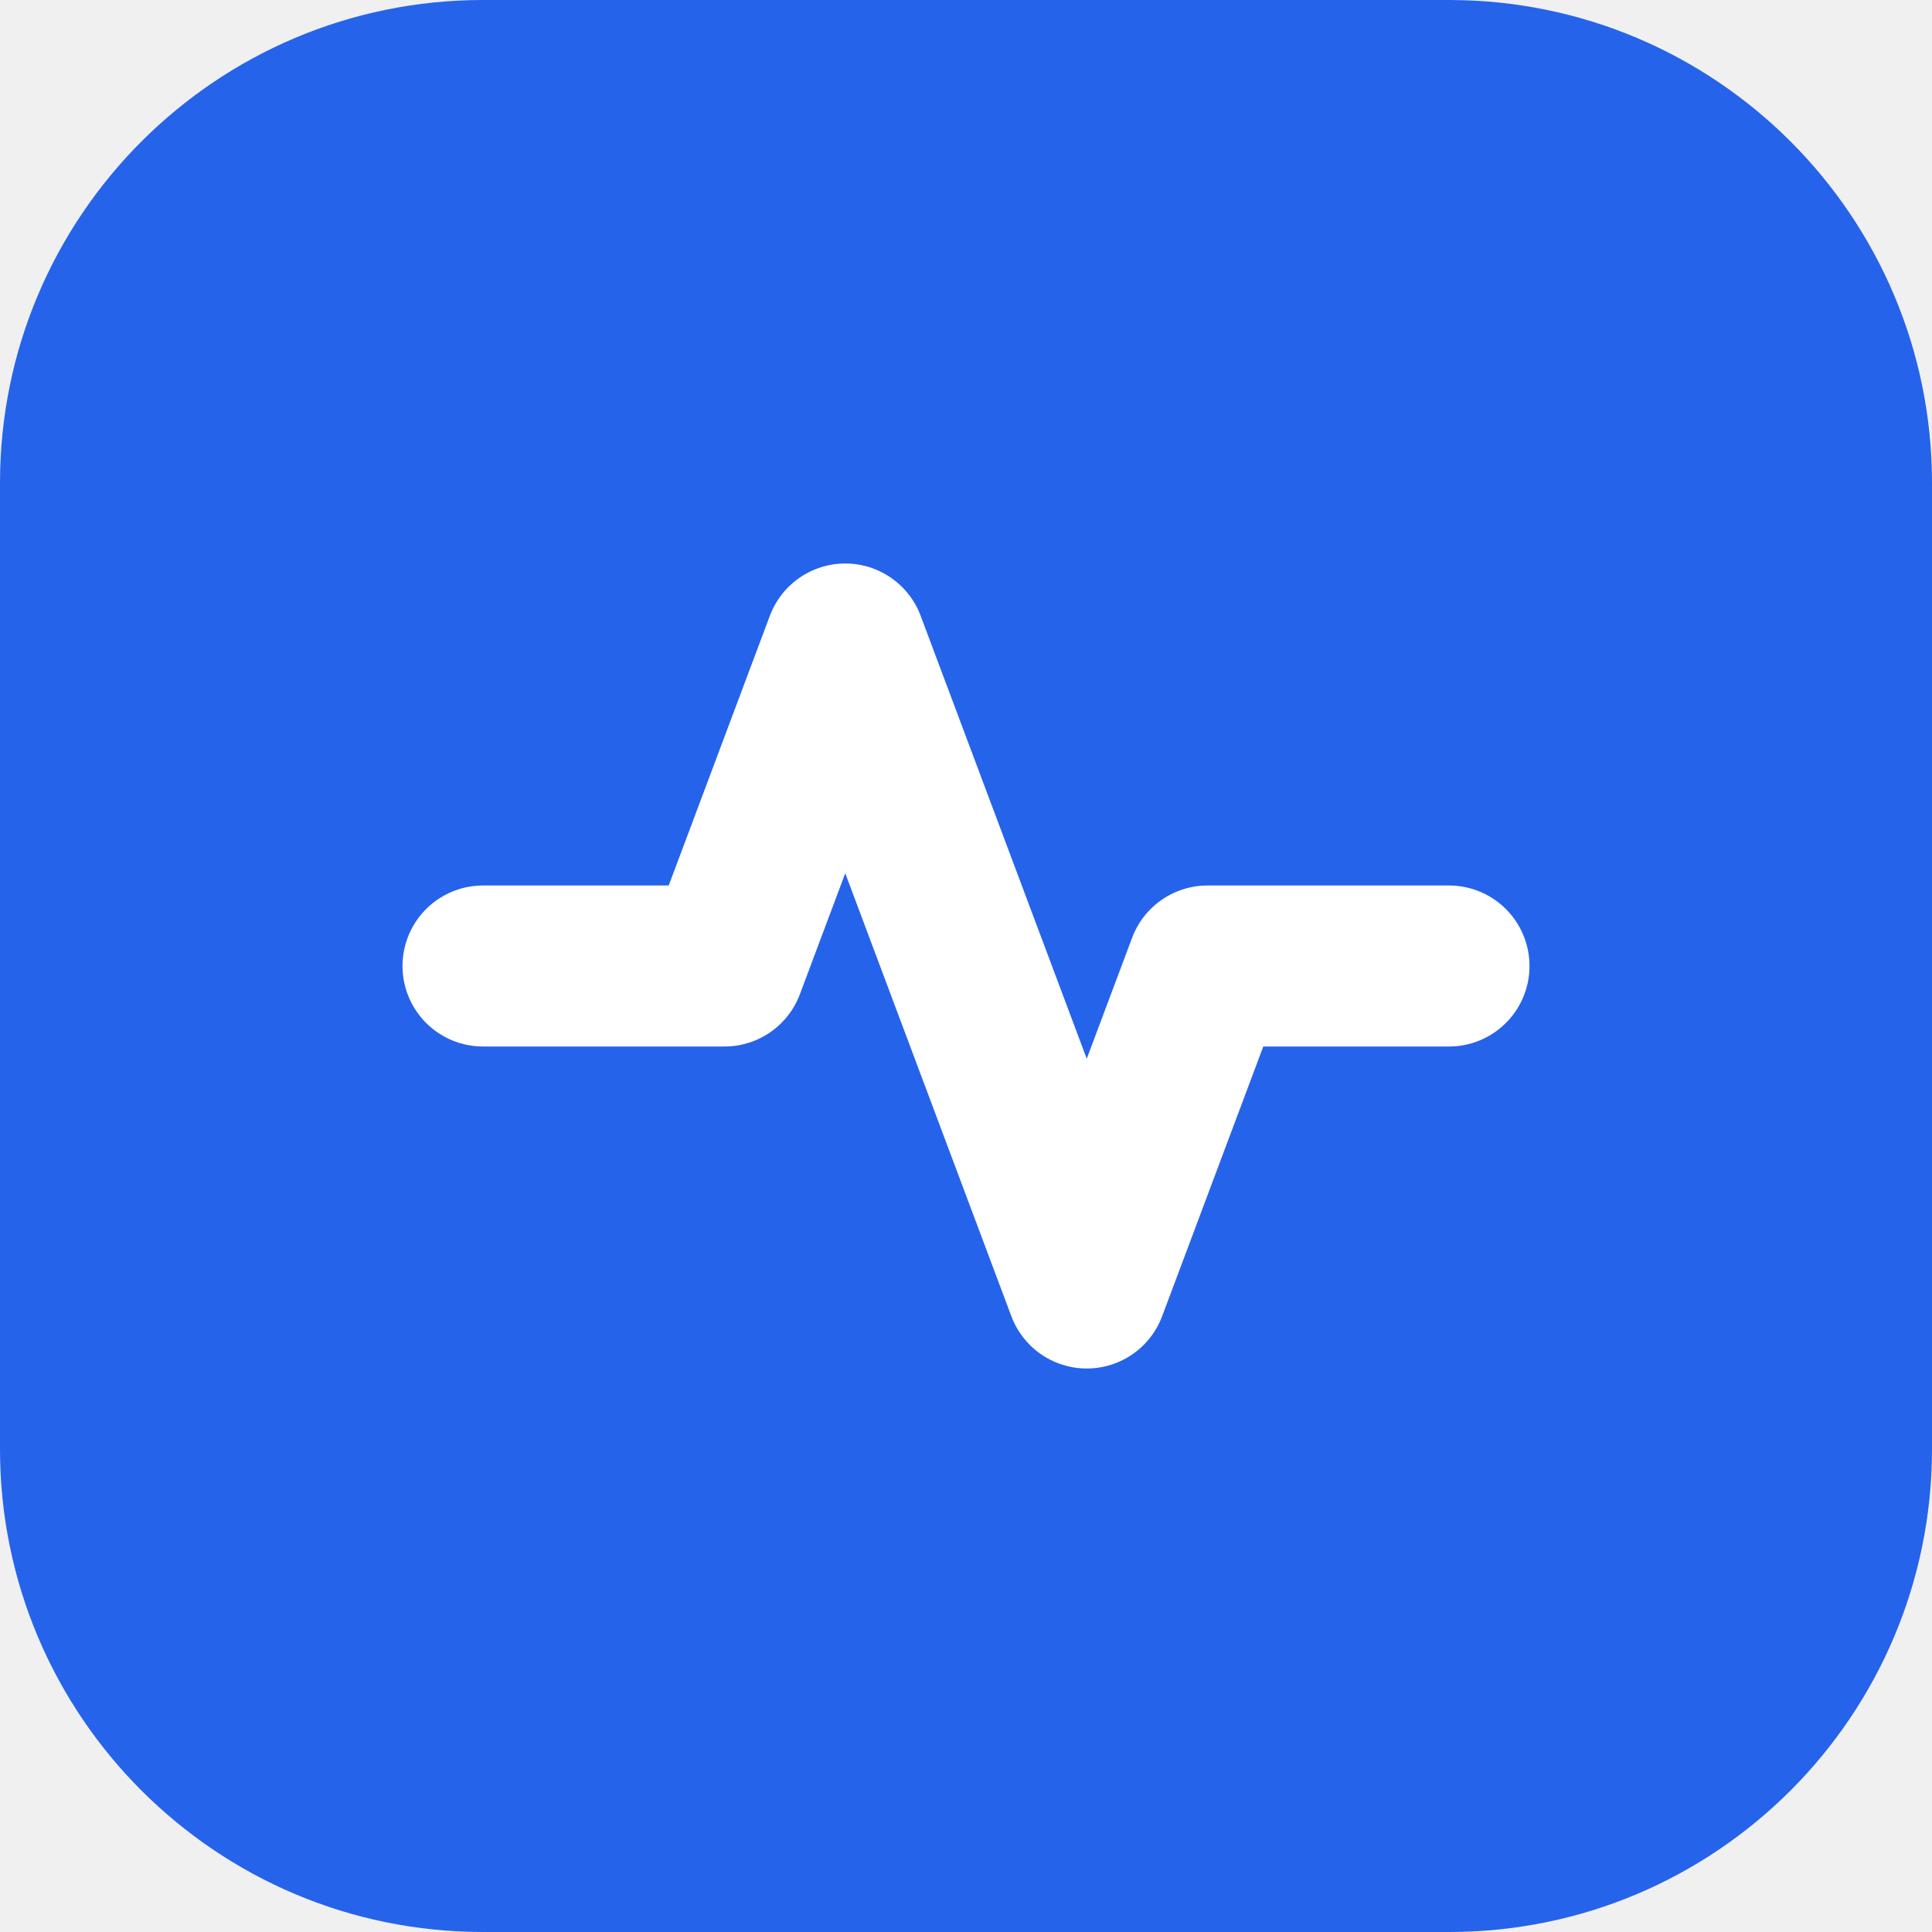
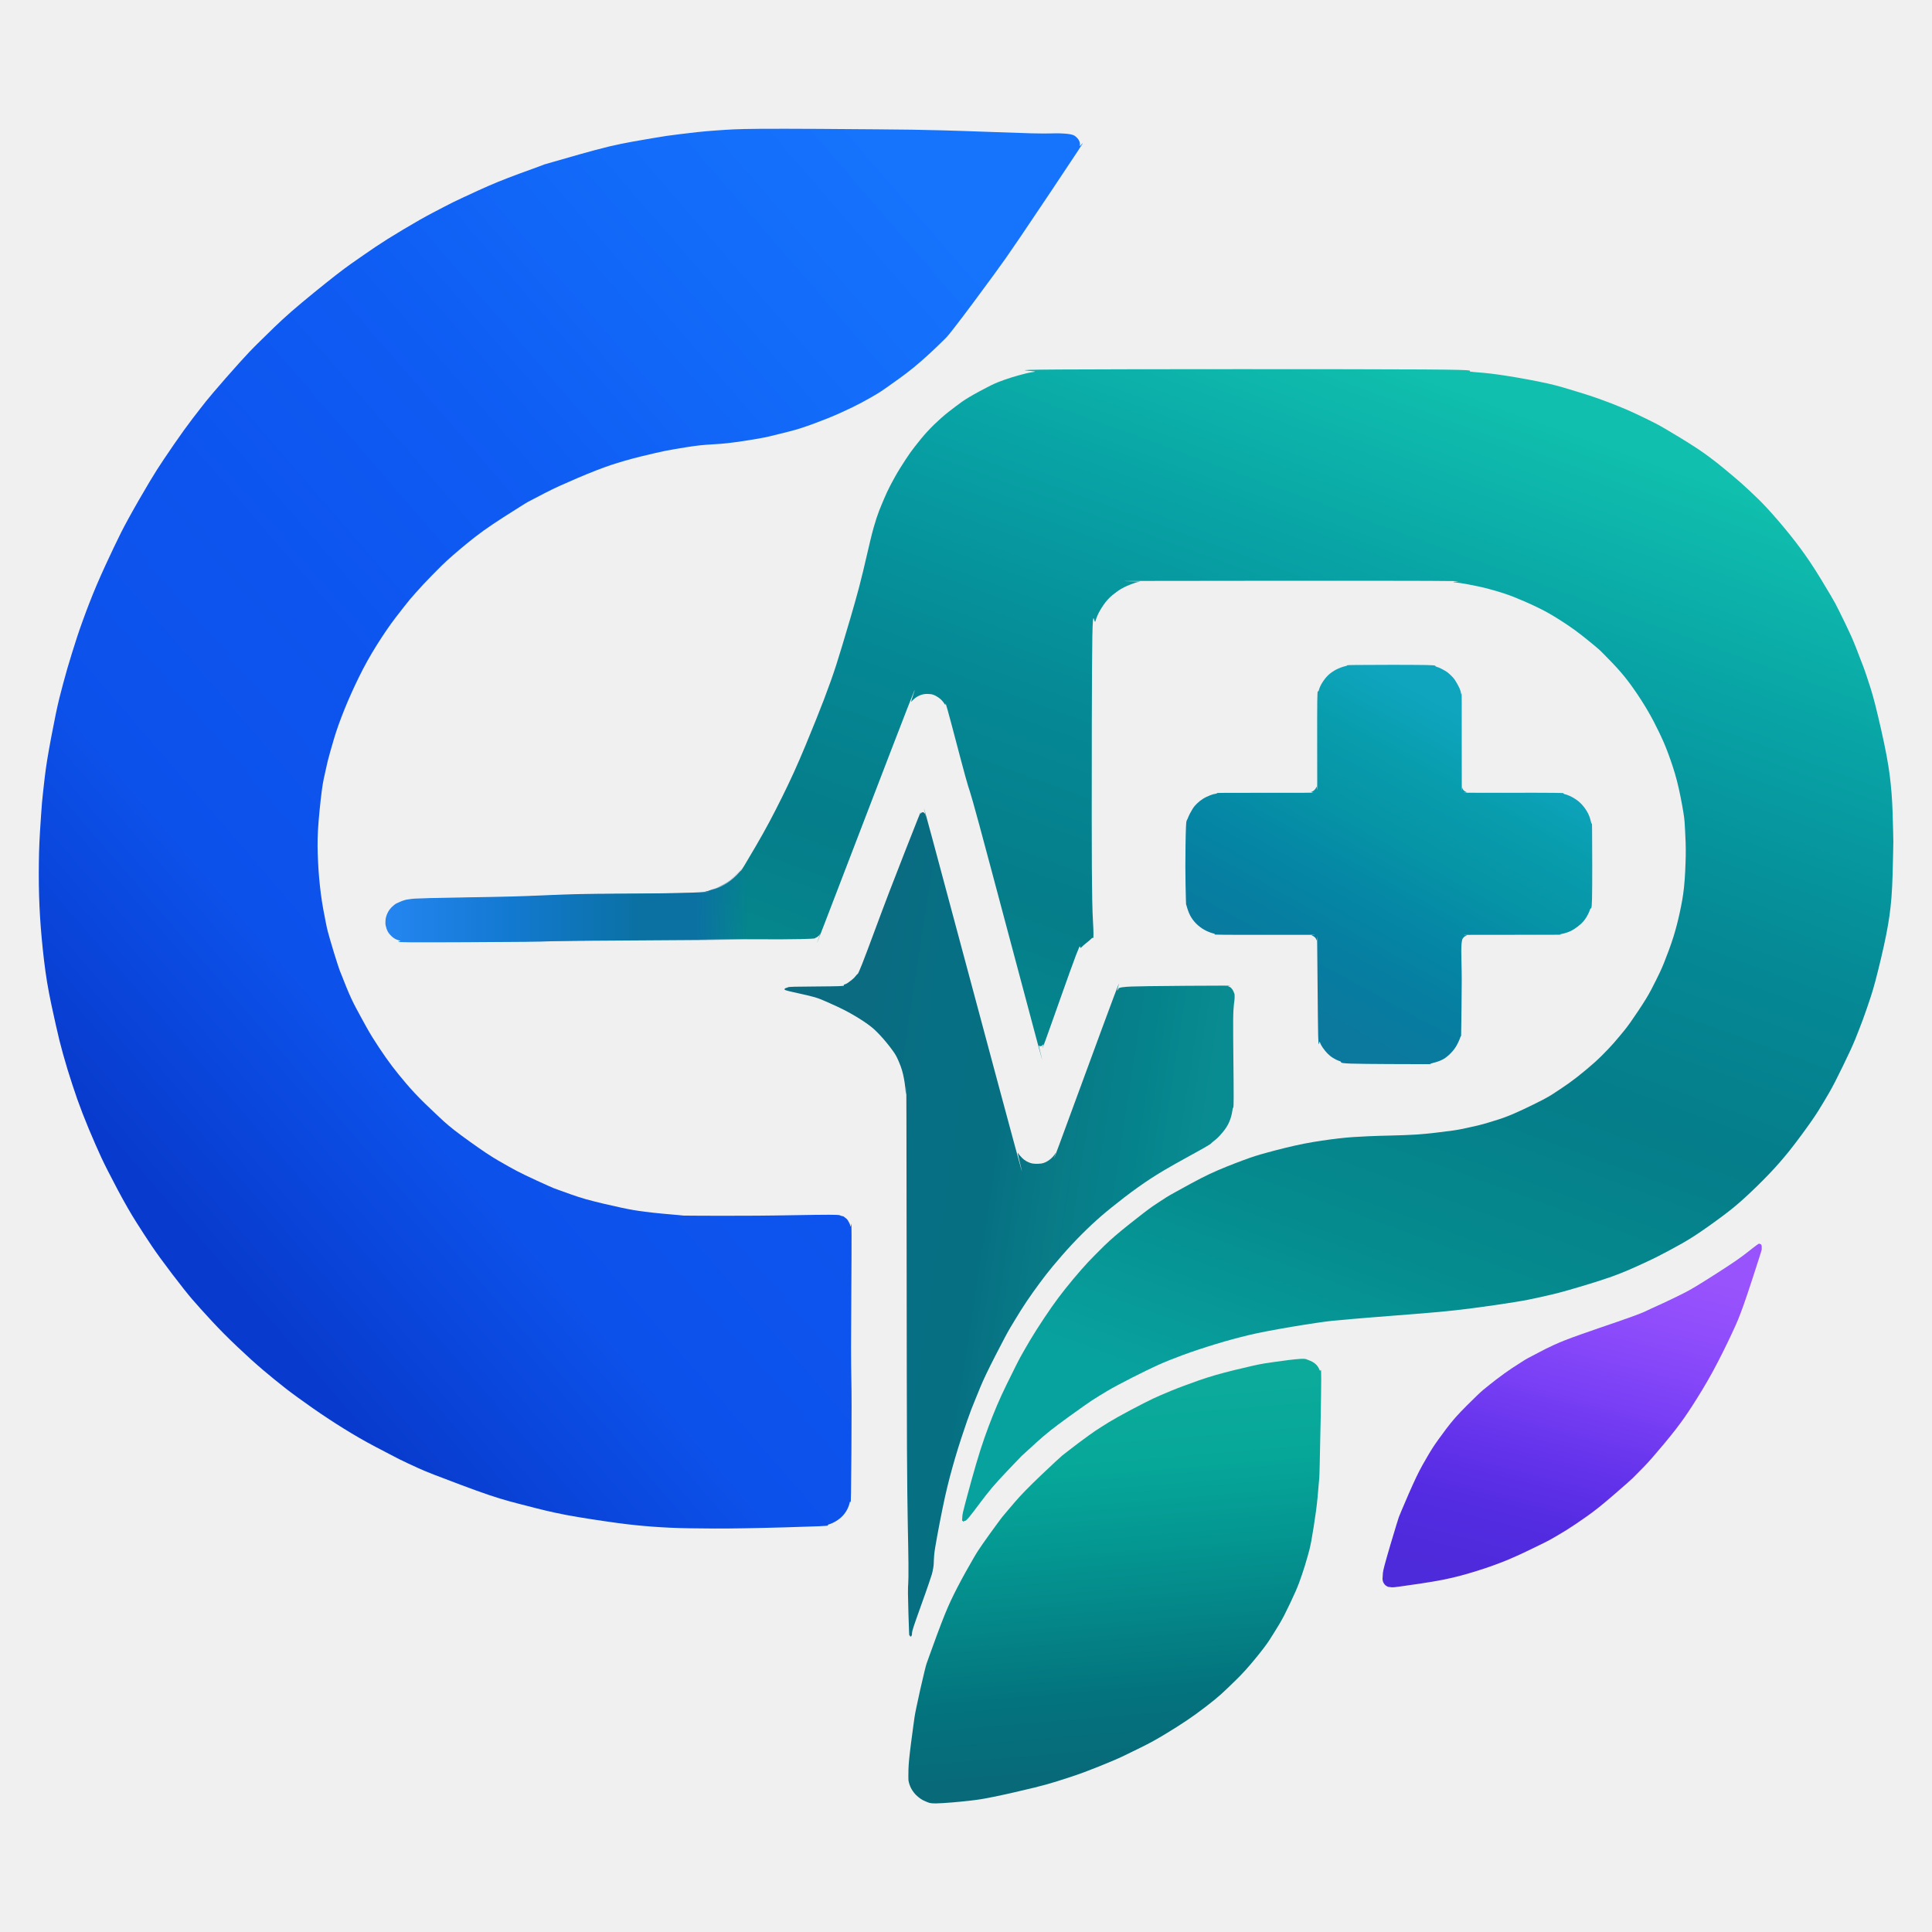
- <svg xmlns="http://www.w3.org/2000/svg" viewBox="0 0 24 24" fill="none">
-   <rect width="24" height="24" rx="6" fill="#2563EB" />
-   <path d="M6 12h3l1.5-4 3 8L15 12h3" stroke="#FFFFFF" stroke-width="2" stroke-linecap="round" stroke-linejoin="round" />
+ <svg xmlns="http://www.w3.org/2000/svg" width="512" height="512" viewBox="0 0 512 512">
+   <defs>
+     <linearGradient id="fg0" gradientUnits="userSpaceOnUse" x1="88.1" y1="350.0" x2="323.5" y2="146.3">
+       <stop offset="0.0" stop-color="#083BCD" stop-opacity="1" />
+       <stop offset="0.2" stop-color="#0C51EA" stop-opacity="1" />
+       <stop offset="0.4" stop-color="#0D54EE" stop-opacity="1" />
+       <stop offset="0.6" stop-color="#0F5CF3" stop-opacity="1" />
+       <stop offset="0.8" stop-color="#126AF9" stop-opacity="1" />
+       <stop offset="1.0" stop-color="#1674FC" stop-opacity="1" />
+     </linearGradient>
+     <linearGradient id="fg1" gradientUnits="userSpaceOnUse" x1="353.8" y1="415.7" x2="442.5" y2="173.4">
+       <stop offset="0.0" stop-color="#08A29E" stop-opacity="1" />
+       <stop offset="0.2" stop-color="#058B8E" stop-opacity="1" />
+       <stop offset="0.4" stop-color="#057D8A" stop-opacity="1" />
+       <stop offset="0.6" stop-color="#058A96" stop-opacity="1" />
+       <stop offset="0.8" stop-color="#08A2A5" stop-opacity="1" />
+       <stop offset="1.0" stop-color="#10BFAD" stop-opacity="1" />
+     </linearGradient>
+     <linearGradient id="fg2" gradientUnits="userSpaceOnUse" x1="389.1" y1="321.7" x2="429.3" y2="249.0">
+       <stop offset="0.0" stop-color="#0B799E" stop-opacity="1" />
+       <stop offset="0.2" stop-color="#067EA1" stop-opacity="1" />
+       <stop offset="0.4" stop-color="#0588A5" stop-opacity="1" />
+       <stop offset="0.6" stop-color="#0695A7" stop-opacity="1" />
+       <stop offset="0.8" stop-color="#089DAE" stop-opacity="1" />
+       <stop offset="1.0" stop-color="#0FA5BF" stop-opacity="1" />
+     </linearGradient>
+     <linearGradient id="fg3" gradientUnits="userSpaceOnUse" x1="274.5" y1="351.5" x2="362.5" y2="365.0">
+       <stop offset="0.0" stop-color="#0A6B81" stop-opacity="1" />
+       <stop offset="0.2" stop-color="#076F83" stop-opacity="1" />
+       <stop offset="0.4" stop-color="#066F82" stop-opacity="1" />
+       <stop offset="0.6" stop-color="#087B87" stop-opacity="1" />
+       <stop offset="0.8" stop-color="#05838C" stop-opacity="1" />
+       <stop offset="1.0" stop-color="#098C91" stop-opacity="1" />
+     </linearGradient>
+     <linearGradient id="fg4" gradientUnits="userSpaceOnUse" x1="442.1" y1="466.7" x2="463.6" y2="381.9">
+       <stop offset="0.0" stop-color="#4D2ADA" stop-opacity="1" />
+       <stop offset="0.2" stop-color="#532BE1" stop-opacity="1" />
+       <stop offset="0.4" stop-color="#6433EB" stop-opacity="1" />
+       <stop offset="0.6" stop-color="#7A40F5" stop-opacity="1" />
+       <stop offset="0.8" stop-color="#8C4BFB" stop-opacity="1" />
+       <stop offset="1.0" stop-color="#9953FC" stop-opacity="1" />
+     </linearGradient>
+     <linearGradient id="fg5" gradientUnits="userSpaceOnUse" x1="347.2" y1="509.7" x2="339.5" y2="417.6">
+       <stop offset="0.0" stop-color="#086A79" stop-opacity="1" />
+       <stop offset="0.2" stop-color="#03737D" stop-opacity="1" />
+       <stop offset="0.4" stop-color="#048587" stop-opacity="1" />
+       <stop offset="0.6" stop-color="#049792" stop-opacity="1" />
+       <stop offset="0.8" stop-color="#06A699" stop-opacity="1" />
+       <stop offset="1.0" stop-color="#0BAA9B" stop-opacity="1" />
+     </linearGradient>
+     <linearGradient id="fg6" gradientUnits="userSpaceOnUse" x1="160.1" y1="0.0" x2="249.9" y2="0.0">
+       <stop offset="0" stop-color="#2485F1" stop-opacity="1" />
+       <stop offset="0.35" stop-color="#1279D0" stop-opacity="1" />
+       <stop offset="0.7" stop-color="#0B71A3" stop-opacity="1" />
+       <stop offset="0.86" stop-color="#0B71A3" stop-opacity="1" />
+       <stop offset="1" stop-color="#0B71A3" stop-opacity="0" />
+     </linearGradient>
+   </defs>
+   <g transform="translate(-68.63 -75.53) scale(1.0673)">
+     <path d="M330.37 104.18 C329.67 104.02 329.04 103.94 327.38 103.88 C325.71 103.83 325.23 103.99 320.38 103.87 C315.52 103.74 304.60 103.30 298.25 103.13 C291.90 102.97 289.75 102.94 282.25 102.88 C274.75 102.81 259.94 102.70 253.25 102.75 C246.56 102.80 245.48 102.94 242.12 103.16 C238.77 103.38 235.77 103.76 233.12 104.08 C230.48 104.40 229.19 104.58 226.25 105.09 C223.31 105.61 219.62 106.17 215.50 107.15 C211.38 108.14 204.44 110.16 201.50 111.01 C198.56 111.85 200.15 111.37 197.88 112.20 C195.60 113.02 191.00 114.68 187.88 115.96 C184.75 117.24 181.31 118.87 179.12 119.88 C176.94 120.89 176.54 121.11 174.75 122.03 C172.96 122.96 170.75 124.09 168.38 125.44 C166.00 126.80 162.79 128.71 160.50 130.15 C158.21 131.59 156.75 132.59 154.62 134.07 C152.50 135.56 150.73 136.71 147.75 139.04 C144.77 141.37 139.91 145.29 136.75 148.04 C133.59 150.79 130.95 153.44 128.79 155.56 C126.63 157.68 125.71 158.67 123.79 160.79 C121.87 162.90 118.88 166.34 117.25 168.25 C115.62 170.16 115.23 170.69 114.01 172.25 C112.80 173.81 111.45 175.54 109.95 177.62 C108.45 179.71 106.44 182.62 105.02 184.75 C103.61 186.88 102.93 187.90 101.45 190.38 C99.97 192.85 97.62 196.92 96.15 199.62 C94.67 202.33 93.90 203.90 92.60 206.62 C91.29 209.35 89.62 212.96 88.32 216.00 C87.03 219.04 85.87 222.06 84.85 224.88 C83.82 227.69 83.00 230.27 82.19 232.88 C81.38 235.48 80.65 237.96 79.98 240.50 C79.30 243.04 78.80 244.96 78.14 248.12 C77.48 251.29 76.54 256.27 76.01 259.50 C75.49 262.73 75.24 265.29 74.99 267.50 C74.75 269.71 74.70 270.27 74.53 272.75 C74.36 275.23 74.09 278.96 74.00 282.38 C73.92 285.79 73.90 289.69 74.01 293.25 C74.12 296.81 74.33 300.19 74.66 303.75 C74.99 307.31 75.40 311.02 75.99 314.62 C76.58 318.23 77.52 322.40 78.19 325.38 C78.85 328.35 79.28 330.04 79.96 332.50 C80.64 334.96 81.47 337.67 82.28 340.12 C83.08 342.58 83.85 344.77 84.81 347.25 C85.77 349.73 86.97 352.60 88.03 355.00 C89.08 357.40 89.82 359.02 91.15 361.62 C92.47 364.23 94.46 368.00 95.97 370.62 C97.47 373.25 98.81 375.29 100.16 377.38 C101.52 379.46 102.45 380.88 104.08 383.12 C105.72 385.38 108.30 388.77 109.98 390.88 C111.65 392.98 112.46 393.90 114.11 395.74 C115.77 397.58 117.84 399.85 119.92 401.94 C122.01 404.04 124.51 406.40 126.62 408.31 C128.74 410.23 130.69 411.86 132.62 413.43 C134.56 415.01 136.04 416.17 138.25 417.77 C140.46 419.38 143.33 421.40 145.88 423.07 C148.42 424.74 150.96 426.32 153.50 427.79 C156.04 429.26 159.10 430.83 161.12 431.88 C163.15 432.94 163.81 433.30 165.62 434.13 C167.44 434.97 168.65 435.59 172.00 436.90 C175.35 438.20 181.88 440.68 185.75 441.99 C189.62 443.29 192.06 443.88 195.25 444.70 C198.44 445.53 201.17 446.22 204.88 446.93 C208.58 447.63 213.92 448.42 217.50 448.91 C221.08 449.39 223.35 449.61 226.38 449.84 C229.40 450.06 231.83 450.18 235.62 450.24 C239.42 450.31 243.77 450.33 249.12 450.24 C254.48 450.16 264.27 449.88 267.75 449.73 C271.23 449.57 269.31 449.52 270.00 449.31 C270.69 449.10 271.30 448.82 271.87 448.47 C272.45 448.12 273.00 447.70 273.46 447.23 C273.92 446.75 274.32 446.20 274.63 445.62 C274.94 445.05 275.15 444.46 275.31 443.75 C275.48 443.04 275.54 445.35 275.61 441.38 C275.68 437.40 275.75 425.88 275.75 419.88 C275.75 413.88 275.63 412.46 275.62 405.38 C275.62 398.29 275.77 382.40 275.74 377.38 C275.72 372.35 275.64 375.85 275.48 375.25 C275.33 374.65 275.05 374.14 274.82 373.78 C274.59 373.42 274.37 373.27 274.10 373.08 C273.84 372.90 273.91 372.79 273.25 372.68 C272.59 372.56 273.62 372.40 270.12 372.39 C266.63 372.38 257.90 372.59 252.25 372.62 C246.60 372.66 239.50 372.65 236.25 372.62 C233.00 372.60 234.71 372.63 232.75 372.47 C230.79 372.31 226.88 371.96 224.50 371.65 C222.12 371.34 220.96 371.14 218.50 370.62 C216.04 370.10 212.29 369.23 209.75 368.52 C207.21 367.80 204.79 366.87 203.25 366.32 C201.71 365.77 201.94 365.87 200.50 365.23 C199.06 364.60 196.27 363.31 194.62 362.51 C192.98 361.71 192.23 361.33 190.62 360.42 C189.02 359.51 187.25 358.55 185.00 357.05 C182.75 355.54 179.23 353.03 177.12 351.39 C175.02 349.75 174.01 348.75 172.38 347.22 C170.74 345.69 168.83 343.84 167.31 342.22 C165.79 340.60 164.44 338.97 163.24 337.50 C162.04 336.03 161.21 334.92 160.12 333.38 C159.04 331.83 157.75 329.92 156.72 328.25 C155.70 326.58 154.83 324.98 153.96 323.38 C153.09 321.77 152.28 320.33 151.49 318.62 C150.70 316.92 149.76 314.52 149.21 313.12 C148.65 311.73 148.63 311.75 148.15 310.25 C147.66 308.75 146.76 305.85 146.27 304.12 C145.78 302.40 145.59 301.79 145.21 299.88 C144.82 297.96 144.28 295.17 143.96 292.62 C143.64 290.08 143.38 287.23 143.27 284.62 C143.15 282.02 143.10 279.92 143.25 277.00 C143.41 274.08 143.87 269.67 144.20 267.12 C144.53 264.58 144.87 263.38 145.22 261.75 C145.57 260.12 145.78 259.23 146.31 257.38 C146.84 255.52 147.53 253.04 148.41 250.62 C149.28 248.21 150.37 245.50 151.55 242.88 C152.74 240.25 154.08 237.46 155.52 234.88 C156.96 232.29 158.66 229.62 160.18 227.38 C161.70 225.12 163.42 222.96 164.66 221.38 C165.89 219.79 166.43 219.18 167.59 217.88 C168.76 216.57 170.12 215.08 171.65 213.54 C173.17 212.00 174.63 210.49 176.75 208.66 C178.87 206.82 181.56 204.55 184.38 202.52 C187.19 200.49 191.52 197.80 193.62 196.47 C195.73 195.14 195.40 195.39 197.00 194.55 C198.60 193.71 200.69 192.59 203.25 191.42 C205.81 190.26 209.69 188.59 212.38 187.55 C215.06 186.51 216.94 185.90 219.38 185.19 C221.81 184.47 224.92 183.74 227.00 183.26 C229.08 182.77 230.02 182.60 231.88 182.28 C233.73 181.96 235.94 181.59 238.12 181.34 C240.31 181.10 242.58 181.08 245.00 180.80 C247.42 180.52 250.50 180.05 252.62 179.67 C254.75 179.30 255.98 178.97 257.75 178.53 C259.52 178.09 261.23 177.70 263.25 177.05 C265.27 176.39 267.79 175.45 269.88 174.61 C271.96 173.77 273.98 172.85 275.75 172.00 C277.52 171.14 279.08 170.30 280.50 169.48 C281.92 168.67 282.46 168.38 284.25 167.13 C286.04 165.87 288.99 163.81 291.25 161.95 C293.51 160.10 296.14 157.65 297.83 155.99 C299.51 154.33 299.18 154.80 301.36 152.00 C303.55 149.20 308.19 142.95 310.92 139.20 C313.65 135.45 314.23 134.66 317.73 129.50 C321.23 124.34 329.49 112.00 331.94 108.25 C334.39 104.50 332.35 107.40 332.41 107.00 C332.48 106.60 332.46 106.24 332.32 105.88 C332.18 105.52 331.91 105.14 331.59 104.85 C331.27 104.57 331.08 104.35 330.37 104.18 Z " fill="url(#fg0)" fill-rule="evenodd" />
+     <path d="M484.88 181.58 C482.90 180.29 479.65 178.32 477.75 177.22 C475.85 176.11 475.19 175.79 473.50 174.96 C471.81 174.12 469.62 173.08 467.62 172.23 C465.62 171.38 463.52 170.57 461.50 169.85 C459.48 169.12 457.65 168.55 455.50 167.90 C453.35 167.26 451.48 166.63 448.62 165.99 C445.77 165.35 441.44 164.56 438.38 164.08 C435.31 163.61 433.69 163.40 430.25 163.14 C426.81 162.87 434.88 162.61 417.75 162.50 C400.62 162.40 343.60 162.41 327.50 162.51 C311.40 162.60 322.83 162.85 321.12 163.09 C319.42 163.34 318.50 163.63 317.25 163.96 C316.00 164.30 314.79 164.68 313.62 165.10 C312.46 165.52 311.71 165.78 310.25 166.50 C308.79 167.22 306.31 168.56 304.88 169.42 C303.44 170.28 302.77 170.80 301.62 171.66 C300.48 172.51 299.18 173.52 298.00 174.56 C296.83 175.60 295.66 176.73 294.57 177.91 C293.49 179.08 292.38 180.46 291.48 181.62 C290.57 182.79 289.99 183.60 289.16 184.88 C288.33 186.15 287.36 187.65 286.48 189.25 C285.60 190.85 284.74 192.42 283.87 194.50 C283.00 196.58 282.28 198.06 281.23 201.75 C280.19 205.44 278.91 211.73 277.60 216.62 C276.30 221.52 274.58 227.25 273.41 231.12 C272.24 235.00 271.67 236.79 270.58 239.88 C269.48 242.96 268.38 245.85 266.86 249.62 C265.33 253.40 263.36 258.29 261.44 262.50 C259.52 266.71 257.36 271.04 255.32 274.88 C253.29 278.71 250.46 283.44 249.23 285.50 C248.00 287.56 248.41 286.70 247.96 287.25 C247.50 287.79 247.05 288.27 246.49 288.76 C245.94 289.25 245.29 289.76 244.62 290.18 C243.96 290.60 243.35 290.95 242.50 291.28 C241.65 291.61 240.29 291.98 239.50 292.18 C238.71 292.37 242.90 292.36 237.75 292.47 C232.60 292.59 216.33 292.71 208.62 292.88 C200.92 293.05 197.73 293.32 191.50 293.49 C185.27 293.66 175.52 293.77 171.25 293.89 C166.98 294.00 167.00 294.09 165.88 294.19 C164.75 294.30 164.96 294.38 164.50 294.53 C164.04 294.68 163.52 294.90 163.13 295.10 C162.73 295.30 162.45 295.48 162.13 295.74 C161.82 295.99 161.50 296.30 161.24 296.63 C160.99 296.97 160.75 297.38 160.58 297.75 C160.41 298.12 160.28 298.48 160.21 298.88 C160.14 299.27 160.13 299.73 160.16 300.12 C160.19 300.52 160.21 300.82 160.40 301.25 C160.58 301.68 160.91 302.30 161.26 302.72 C161.61 303.13 162.01 303.47 162.51 303.74 C163.00 304.01 163.58 304.19 164.25 304.34 C164.92 304.48 161.42 304.59 166.50 304.62 C171.58 304.65 183.33 304.60 194.75 304.50 C206.17 304.39 224.44 304.08 235.00 304.00 C245.56 303.92 253.02 304.02 258.12 304.00 C263.23 303.97 264.17 303.92 265.62 303.86 C267.08 303.79 266.56 303.70 266.86 303.60 C267.16 303.50 267.24 303.41 267.42 303.25 C267.60 303.08 267.68 303.13 267.95 302.61 C268.22 302.09 265.41 309.48 269.03 300.12 C272.64 290.77 286.06 255.69 289.65 246.50 C293.24 237.31 290.19 245.46 290.58 245.01 C290.97 244.55 291.49 244.09 292.00 243.78 C292.51 243.47 293.06 243.26 293.62 243.15 C294.19 243.04 294.88 243.06 295.38 243.12 C295.87 243.19 296.20 243.31 296.62 243.53 C297.05 243.76 297.56 244.10 297.95 244.47 C298.34 244.84 298.70 245.31 298.97 245.75 C299.25 246.19 298.77 244.15 299.61 247.12 C300.46 250.10 302.71 258.88 304.02 263.62 C305.33 268.38 304.49 264.63 307.47 275.62 C310.45 286.62 319.43 320.50 321.89 329.62 C324.36 338.74 322.10 330.21 322.25 330.36 C322.40 330.51 322.59 330.57 322.78 330.52 C322.96 330.48 323.17 330.31 323.36 330.08 C323.54 329.85 322.52 332.83 323.88 329.12 C325.24 325.42 330.01 311.73 331.49 307.88 C332.98 304.02 332.15 306.69 332.79 306.01 C333.42 305.33 334.82 304.35 335.33 303.80 C335.83 303.26 335.78 304.34 335.81 302.75 C335.84 301.16 335.58 299.06 335.50 294.25 C335.43 289.44 335.37 284.77 335.38 273.88 C335.38 262.98 335.38 237.02 335.53 228.88 C335.69 220.73 335.99 226.08 336.30 225.00 C336.62 223.92 336.92 223.27 337.42 222.38 C337.93 221.48 338.64 220.44 339.34 219.66 C340.04 218.87 340.91 218.21 341.62 217.69 C342.34 217.16 342.90 216.85 343.62 216.49 C344.35 216.13 345.38 215.75 346.00 215.53 C346.62 215.31 346.83 215.28 347.38 215.19 C347.92 215.10 337.29 215.04 349.25 215.01 C361.21 214.98 406.42 214.94 419.12 215.00 C431.83 215.06 423.48 215.13 425.50 215.36 C427.52 215.58 429.52 215.98 431.25 216.35 C432.98 216.71 434.38 217.09 435.88 217.53 C437.38 217.98 438.60 218.37 440.25 219.02 C441.90 219.67 444.10 220.63 445.75 221.43 C447.40 222.22 448.54 222.83 450.12 223.78 C451.71 224.74 453.54 225.93 455.25 227.16 C456.96 228.40 459.12 230.16 460.37 231.20 C461.62 232.25 461.72 232.37 462.77 233.44 C463.83 234.51 465.50 236.22 466.71 237.63 C467.91 239.03 468.87 240.27 469.99 241.88 C471.12 243.48 472.40 245.46 473.44 247.25 C474.49 249.04 475.42 250.85 476.27 252.62 C477.12 254.40 477.79 255.88 478.52 257.88 C479.26 259.88 480.06 262.21 480.68 264.62 C481.31 267.04 481.93 270.31 482.27 272.38 C482.61 274.44 482.61 275.19 482.71 277.00 C482.81 278.81 482.91 280.92 482.87 283.25 C482.82 285.58 482.70 288.67 482.45 291.00 C482.21 293.33 481.85 295.19 481.41 297.25 C480.97 299.31 480.47 301.27 479.82 303.38 C479.16 305.48 478.20 308.04 477.46 309.88 C476.72 311.71 476.12 312.90 475.38 314.38 C474.64 315.85 474.06 317.04 473.02 318.75 C471.98 320.46 470.24 323.05 469.13 324.62 C468.01 326.20 467.23 327.11 466.31 328.21 C465.39 329.32 464.63 330.19 463.62 331.25 C462.61 332.31 461.54 333.40 460.25 334.56 C458.96 335.72 457.29 337.10 455.88 338.21 C454.46 339.31 453.17 340.24 451.75 341.17 C450.33 342.11 449.42 342.77 447.38 343.84 C445.33 344.91 441.77 346.63 439.50 347.58 C437.23 348.53 435.40 349.03 433.75 349.54 C432.10 350.04 431.10 350.26 429.62 350.59 C428.15 350.91 427.17 351.18 424.88 351.50 C422.58 351.81 419.35 352.24 415.88 352.48 C412.40 352.71 407.19 352.74 404.00 352.90 C400.81 353.06 399.42 353.12 396.75 353.43 C394.08 353.74 390.94 354.18 388.00 354.76 C385.06 355.34 381.62 356.22 379.12 356.90 C376.62 357.58 375.42 357.95 373.00 358.85 C370.58 359.75 367.44 360.96 364.62 362.28 C361.81 363.61 358.17 365.65 356.12 366.78 C354.08 367.90 353.67 368.21 352.38 369.05 C351.08 369.90 350.25 370.42 348.38 371.86 C346.50 373.30 343.13 375.95 341.13 377.68 C339.12 379.41 337.72 380.84 336.34 382.23 C334.95 383.62 334.06 384.58 332.81 386.00 C331.56 387.42 330.06 389.21 328.84 390.75 C327.62 392.29 326.67 393.54 325.47 395.25 C324.27 396.96 322.74 399.27 321.64 401.00 C320.54 402.73 319.73 404.10 318.86 405.62 C317.99 407.15 317.60 407.77 316.43 410.12 C315.27 412.48 313.30 416.31 311.85 419.75 C310.40 423.19 309.09 426.60 307.75 430.75 C306.41 434.90 304.57 441.77 303.82 444.62 C303.06 447.48 303.30 447.22 303.22 447.86 C303.13 448.49 303.25 448.31 303.33 448.41 C303.41 448.51 303.41 448.65 303.70 448.47 C303.98 448.30 303.89 448.73 305.03 447.36 C306.18 445.99 308.60 442.55 310.55 440.25 C312.50 437.95 315.31 435.06 316.76 433.54 C318.21 432.02 317.86 432.37 319.26 431.11 C320.65 429.84 322.81 427.80 325.14 425.95 C327.47 424.10 331.23 421.43 333.25 420.00 C335.27 418.56 335.83 418.22 337.25 417.35 C338.67 416.47 339.79 415.79 341.75 414.74 C343.71 413.69 346.83 412.08 349.00 411.04 C351.17 409.99 352.60 409.33 354.75 408.47 C356.90 407.61 359.25 406.74 361.88 405.87 C364.50 405.00 367.69 404.01 370.50 403.26 C373.31 402.51 375.29 402.01 378.75 401.34 C382.21 400.67 387.73 399.74 391.25 399.23 C394.77 398.72 395.08 398.71 399.88 398.29 C404.67 397.86 415.00 397.11 420.00 396.66 C425.00 396.22 426.48 396.03 429.88 395.60 C433.27 395.17 437.56 394.54 440.38 394.08 C443.19 393.63 444.54 393.34 446.75 392.85 C448.96 392.35 450.67 391.99 453.62 391.14 C456.58 390.29 461.33 388.89 464.50 387.75 C467.67 386.62 470.21 385.44 472.62 384.33 C475.04 383.23 476.94 382.24 479.00 381.13 C481.06 380.01 482.77 379.11 485.00 377.66 C487.23 376.21 490.29 374.02 492.38 372.44 C494.46 370.87 495.63 369.90 497.50 368.20 C499.37 366.50 501.73 364.20 503.59 362.25 C505.44 360.30 506.86 358.69 508.62 356.50 C510.37 354.31 512.68 351.15 514.10 349.12 C515.51 347.10 516.15 346.00 517.13 344.38 C518.11 342.75 518.83 341.54 519.95 339.38 C521.07 337.21 522.85 333.52 523.84 331.38 C524.82 329.23 525.22 328.17 525.87 326.50 C526.53 324.83 527.08 323.38 527.76 321.38 C528.43 319.38 529.10 317.60 529.92 314.50 C530.74 311.40 532.00 306.23 532.67 302.75 C533.34 299.27 533.67 297.02 533.95 293.62 C534.23 290.23 534.31 285.08 534.37 282.38 C534.44 279.67 534.43 279.83 534.37 277.38 C534.30 274.92 534.24 270.79 533.97 267.62 C533.70 264.46 533.42 262.02 532.74 258.38 C532.07 254.73 530.75 249.04 529.92 245.75 C529.10 242.46 528.42 240.58 527.78 238.62 C527.14 236.67 526.72 235.65 526.08 234.00 C525.45 232.35 524.82 230.67 523.97 228.75 C523.11 226.83 521.83 224.21 520.97 222.50 C520.11 220.79 520.00 220.52 518.80 218.50 C517.61 216.48 515.43 212.83 513.78 210.38 C512.13 207.92 510.66 205.96 508.90 203.75 C507.15 201.54 504.97 199.01 503.24 197.12 C501.52 195.24 499.98 193.81 498.55 192.46 C497.11 191.10 496.12 190.25 494.63 188.99 C493.14 187.73 491.25 186.15 489.62 184.92 C488.00 183.68 486.85 182.86 484.88 181.58 Z " fill="url(#fg1)" fill-rule="evenodd" />
+     <path d="M398.50 236.13 C397.69 236.32 396.85 236.63 396.12 237.00 C395.40 237.37 394.74 237.82 394.15 238.36 C393.57 238.91 393.03 239.60 392.63 240.25 C392.23 240.90 391.94 241.48 391.74 242.25 C391.53 243.02 391.44 241.06 391.38 244.88 C391.32 248.69 391.39 261.58 391.37 265.12 C391.34 268.67 391.32 265.82 391.20 266.12 C391.09 266.42 390.90 266.70 390.68 266.92 C390.46 267.13 390.23 267.29 389.87 267.41 C389.51 267.53 392.04 267.58 388.50 267.61 C384.96 267.65 372.31 267.59 368.62 267.63 C364.94 267.66 367.02 267.70 366.38 267.81 C365.73 267.91 365.31 268.03 364.75 268.25 C364.19 268.47 363.54 268.77 363.00 269.11 C362.46 269.45 361.95 269.86 361.52 270.28 C361.09 270.70 360.80 271.01 360.41 271.63 C360.02 272.25 359.48 273.25 359.21 274.00 C358.93 274.75 358.87 274.12 358.78 276.12 C358.68 278.12 358.63 283.00 358.63 286.00 C358.63 289.00 358.71 292.50 358.76 294.12 C358.81 295.75 358.77 295.08 358.95 295.75 C359.13 296.42 359.45 297.40 359.84 298.12 C360.24 298.85 360.71 299.50 361.30 300.09 C361.89 300.68 362.63 301.25 363.38 301.66 C364.12 302.08 364.94 302.39 365.75 302.59 C366.56 302.79 364.38 302.82 368.25 302.87 C372.12 302.92 385.38 302.86 389.00 302.88 C392.62 302.91 389.70 302.92 389.99 303.02 C390.29 303.12 390.56 303.28 390.77 303.49 C390.98 303.69 391.13 303.96 391.23 304.26 C391.32 304.55 391.30 301.31 391.36 305.25 C391.43 309.19 391.50 323.83 391.60 327.88 C391.71 331.92 391.81 329.00 392.00 329.50 C392.18 330.00 392.40 330.40 392.72 330.87 C393.04 331.34 393.47 331.89 393.89 332.32 C394.32 332.75 394.74 333.11 395.26 333.43 C395.78 333.75 396.25 334.02 397.00 334.26 C397.75 334.50 396.23 334.73 399.75 334.86 C403.27 334.98 414.83 334.99 418.12 335.00 C421.42 335.00 418.81 335.03 419.50 334.87 C420.19 334.70 421.48 334.35 422.25 333.98 C423.02 333.61 423.53 333.20 424.12 332.67 C424.70 332.13 425.28 331.49 425.75 330.75 C426.22 330.01 426.70 328.94 426.93 328.25 C427.16 327.56 427.07 328.98 427.12 326.62 C427.17 324.27 427.24 317.40 427.25 314.12 C427.25 310.85 427.13 308.62 427.14 307.00 C427.15 305.38 427.21 304.96 427.31 304.38 C427.42 303.80 427.55 303.73 427.75 303.50 C427.94 303.28 428.19 303.16 428.51 303.06 C428.82 302.95 426.06 302.92 429.62 302.89 C433.19 302.86 446.19 302.90 449.88 302.87 C453.56 302.85 451.12 302.83 451.75 302.73 C452.38 302.62 453.06 302.44 453.62 302.23 C454.19 302.02 454.59 301.83 455.12 301.49 C455.66 301.15 456.35 300.63 456.84 300.18 C457.33 299.72 457.67 299.34 458.05 298.75 C458.43 298.16 458.84 297.42 459.10 296.62 C459.36 295.83 459.51 297.25 459.60 294.00 C459.69 290.75 459.65 280.27 459.62 277.12 C459.59 273.98 459.58 275.85 459.42 275.12 C459.25 274.40 459.01 273.51 458.62 272.75 C458.24 271.99 457.68 271.17 457.09 270.54 C456.51 269.90 455.85 269.39 455.12 268.95 C454.40 268.52 453.60 268.15 452.75 267.93 C451.90 267.71 453.87 267.68 450.00 267.63 C446.13 267.58 433.08 267.64 429.50 267.61 C425.92 267.59 428.80 267.57 428.51 267.48 C428.21 267.38 427.93 267.21 427.75 267.02 C427.56 266.84 427.45 266.64 427.37 266.36 C427.29 266.09 427.28 268.94 427.26 265.37 C427.23 261.81 427.27 248.71 427.25 245.00 C427.23 241.29 427.22 243.69 427.12 243.12 C427.03 242.56 426.94 242.21 426.68 241.62 C426.42 241.04 425.94 240.18 425.57 239.63 C425.20 239.09 424.88 238.75 424.47 238.37 C424.06 237.98 423.70 237.66 423.12 237.32 C422.55 236.98 421.79 236.56 421.00 236.33 C420.21 236.09 421.71 235.97 418.38 235.89 C415.04 235.82 404.31 235.84 401.00 235.88 C397.69 235.92 399.31 235.95 398.50 236.13 Z " fill="url(#fg2)" fill-rule="evenodd" />
+     <path d="M293.46 272.44 C293.30 272.46 293.08 272.51 292.87 272.81 C292.65 273.11 293.44 271.01 292.14 274.25 C290.85 277.49 287.39 286.29 285.10 292.25 C282.81 298.21 279.79 306.54 278.42 310.00 C277.04 313.46 277.43 312.22 276.86 313.00 C276.29 313.78 275.50 314.30 275.00 314.68 C274.50 315.06 274.27 315.10 273.88 315.26 C273.48 315.42 274.67 315.54 272.62 315.63 C270.58 315.71 263.77 315.71 261.62 315.77 C259.48 315.84 260.18 315.90 259.77 316.00 C259.35 316.10 259.08 316.23 259.12 316.36 C259.16 316.50 258.84 316.50 260.01 316.82 C261.17 317.13 264.56 317.81 266.12 318.25 C267.69 318.69 267.92 318.81 269.38 319.44 C270.83 320.07 273.15 321.11 274.88 322.05 C276.60 322.99 278.43 324.11 279.75 325.07 C281.07 326.02 281.76 326.69 282.78 327.77 C283.80 328.84 285.11 330.46 285.86 331.50 C286.62 332.54 286.87 333.00 287.32 334.00 C287.76 335.00 288.21 336.12 288.53 337.50 C288.85 338.88 289.08 340.40 289.22 342.25 C289.36 344.10 289.32 333.96 289.37 348.62 C289.42 363.29 289.42 411.85 289.50 430.25 C289.59 448.65 289.83 452.98 289.87 459.00 C289.92 465.02 289.73 463.56 289.75 466.38 C289.78 469.19 289.95 474.14 290.02 475.87 C290.09 477.61 290.09 476.59 290.16 476.80 C290.22 477.01 290.32 477.13 290.41 477.12 C290.51 477.10 290.59 477.14 290.72 476.70 C290.85 476.26 290.51 476.62 291.21 474.50 C291.91 472.38 294.11 466.40 294.91 464.00 C295.71 461.60 295.75 461.62 296.02 460.12 C296.29 458.62 296.02 457.96 296.51 455.00 C297.00 452.04 298.14 446.08 298.96 442.38 C299.79 438.67 300.56 435.88 301.47 432.75 C302.38 429.62 303.59 426.04 304.42 423.62 C305.26 421.21 305.68 420.19 306.47 418.25 C307.26 416.31 307.94 414.54 309.15 412.00 C310.36 409.46 312.54 405.25 313.73 403.00 C314.92 400.75 315.40 400.02 316.32 398.50 C317.23 396.98 318.21 395.42 319.24 393.88 C320.28 392.33 321.45 390.71 322.53 389.25 C323.62 387.79 324.44 386.70 325.76 385.12 C327.08 383.54 328.85 381.48 330.46 379.76 C332.07 378.04 333.78 376.33 335.43 374.79 C337.09 373.25 338.46 372.06 340.38 370.52 C342.29 368.98 344.73 367.08 346.90 365.55 C349.06 364.02 350.61 362.98 353.38 361.33 C356.14 359.68 361.50 356.81 363.50 355.65 C365.50 354.49 364.78 354.82 365.37 354.35 C365.97 353.89 366.52 353.44 367.08 352.84 C367.65 352.23 368.31 351.45 368.76 350.75 C369.21 350.05 369.53 349.40 369.80 348.62 C370.07 347.85 370.24 347.02 370.38 346.12 C370.52 345.23 370.60 346.94 370.62 343.25 C370.64 339.56 370.46 328.12 370.50 324.00 C370.54 319.88 370.84 319.65 370.86 318.50 C370.88 317.35 370.79 317.53 370.65 317.13 C370.51 316.73 370.26 316.36 370.03 316.12 C369.79 315.87 369.58 315.76 369.24 315.65 C368.90 315.55 371.27 315.51 368.00 315.50 C364.73 315.50 353.79 315.56 349.62 315.63 C345.46 315.70 344.31 315.72 343.00 315.90 C341.69 316.08 342.12 316.31 341.76 316.70 C341.40 317.09 343.27 311.87 340.86 318.25 C338.45 324.63 329.72 348.54 327.31 355.00 C324.91 361.46 326.69 356.50 326.43 357.00 C326.17 357.49 326.00 357.67 325.74 357.97 C325.48 358.26 325.17 358.54 324.86 358.77 C324.55 359.00 324.21 359.21 323.87 359.36 C323.54 359.50 323.29 359.60 322.88 359.67 C322.46 359.73 321.81 359.75 321.38 359.73 C320.94 359.72 320.62 359.68 320.25 359.57 C319.88 359.46 319.48 359.28 319.13 359.08 C318.77 358.87 318.49 358.67 318.14 358.33 C317.79 357.98 317.32 357.47 317.03 357.00 C316.73 356.53 319.87 368.46 316.35 355.50 C312.82 342.54 299.57 292.94 295.87 279.25 C292.17 265.56 294.50 274.47 294.16 273.38 C293.83 272.29 293.97 272.87 293.85 272.71 C293.73 272.55 293.62 272.42 293.46 272.44 Z " fill="url(#fg3)" fill-rule="evenodd" />
+     <path d="M501.60 379.81 C501.51 379.65 501.37 379.63 501.19 379.65 C501.01 379.67 501.51 379.20 500.50 379.92 C499.49 380.63 497.62 382.25 495.12 383.95 C492.62 385.65 487.96 388.63 485.50 390.11 C483.04 391.60 482.23 391.92 480.38 392.85 C478.52 393.77 476.17 394.85 474.38 395.65 C472.58 396.45 473.19 396.34 469.62 397.65 C466.06 398.96 457.12 401.89 453.00 403.51 C448.88 405.13 446.81 406.39 444.88 407.37 C442.94 408.35 442.56 408.67 441.38 409.42 C440.19 410.16 439.00 410.96 437.75 411.86 C436.50 412.76 435.00 413.91 433.88 414.82 C432.75 415.73 432.37 416.00 431.00 417.32 C429.63 418.65 427.26 420.95 425.67 422.75 C424.09 424.55 422.64 426.56 421.51 428.12 C420.38 429.69 419.82 430.56 418.90 432.12 C417.98 433.69 417.07 435.23 415.98 437.50 C414.89 439.77 413.17 443.77 412.34 445.75 C411.52 447.73 411.73 447.10 411.03 449.38 C410.32 451.65 408.67 457.23 408.10 459.38 C407.53 461.52 407.69 461.58 407.62 462.25 C407.55 462.92 407.59 463.05 407.67 463.37 C407.75 463.70 407.95 463.98 408.11 464.19 C408.27 464.39 408.43 464.50 408.64 464.61 C408.85 464.71 408.86 464.81 409.38 464.83 C409.89 464.85 409.52 465.03 411.75 464.72 C413.98 464.42 419.54 463.64 422.75 462.99 C425.96 462.34 428.31 461.66 431.00 460.83 C433.69 460.00 436.21 459.09 438.88 457.99 C441.54 456.88 444.96 455.20 447.00 454.20 C449.04 453.20 449.71 452.80 451.12 451.97 C452.54 451.14 453.83 450.35 455.50 449.22 C457.17 448.08 459.02 446.84 461.12 445.18 C463.23 443.51 466.50 440.64 468.12 439.22 C469.75 437.79 469.79 437.70 470.86 436.62 C471.93 435.54 472.96 434.54 474.54 432.73 C476.12 430.92 478.66 427.91 480.33 425.75 C481.99 423.59 483.02 422.12 484.55 419.75 C486.07 417.38 487.85 414.50 489.49 411.50 C491.13 408.50 493.10 404.52 494.38 401.75 C495.67 398.98 496.06 398.06 497.21 394.88 C498.35 391.69 500.51 385.00 501.26 382.62 C502.01 380.25 501.67 381.10 501.73 380.63 C501.78 380.16 501.69 379.97 501.60 379.81 Z " fill="url(#fg4)" fill-rule="evenodd" />
+     <path d="M390.96 409.46 C390.50 409.04 389.87 408.72 389.25 408.50 C388.63 408.29 388.67 408.09 387.25 408.17 C385.83 408.24 382.73 408.65 380.75 408.94 C378.77 409.22 377.83 409.33 375.38 409.88 C372.92 410.43 368.83 411.41 366.00 412.23 C363.17 413.05 360.60 414.00 358.38 414.82 C356.15 415.64 354.29 416.42 352.62 417.14 C350.96 417.86 350.17 418.23 348.38 419.14 C346.58 420.05 343.62 421.62 341.88 422.60 C340.12 423.58 339.08 424.24 337.88 425.00 C336.67 425.77 336.04 426.17 334.62 427.20 C333.21 428.22 330.75 430.06 329.38 431.14 C328.00 432.22 328.12 432.07 326.38 433.69 C324.63 435.31 320.93 438.80 318.91 440.88 C316.89 442.95 315.38 444.80 314.24 446.14 C313.10 447.47 313.06 447.54 312.07 448.88 C311.08 450.21 309.32 452.65 308.30 454.12 C307.29 455.60 307.03 455.94 305.98 457.75 C304.92 459.56 303.16 462.69 301.98 465.00 C300.80 467.31 300.06 468.81 298.91 471.62 C297.76 474.44 295.91 479.52 295.07 481.88 C294.23 484.23 294.40 483.60 293.86 485.75 C293.32 487.90 292.29 492.48 291.83 494.75 C291.36 497.02 291.37 497.23 291.07 499.38 C290.77 501.52 290.24 505.56 290.04 507.62 C289.84 509.69 289.86 510.79 289.85 511.75 C289.84 512.71 289.85 512.81 289.99 513.38 C290.14 513.94 290.37 514.57 290.71 515.12 C291.05 515.68 291.47 516.23 292.01 516.71 C292.56 517.19 293.21 517.69 294.00 518.00 C294.79 518.30 294.92 518.57 296.75 518.55 C298.58 518.53 302.60 518.17 305.00 517.89 C307.40 517.62 308.44 517.44 311.12 516.90 C313.81 516.36 318.52 515.27 321.12 514.63 C323.73 513.99 324.69 513.70 326.75 513.07 C328.81 512.43 331.19 511.66 333.50 510.81 C335.81 509.95 338.71 508.77 340.62 507.96 C342.54 507.15 343.33 506.74 345.00 505.93 C346.67 505.11 348.71 504.15 350.62 503.09 C352.54 502.03 354.73 500.69 356.50 499.57 C358.27 498.45 359.69 497.49 361.25 496.37 C362.81 495.24 364.57 493.89 365.88 492.82 C367.18 491.75 367.80 491.18 369.08 489.96 C370.35 488.74 372.03 487.15 373.53 485.49 C375.03 483.83 376.88 481.56 378.07 480.00 C379.27 478.44 379.83 477.48 380.68 476.12 C381.53 474.77 382.27 473.58 383.16 471.88 C384.04 470.17 385.27 467.56 386.01 465.88 C386.74 464.19 387.10 463.15 387.58 461.75 C388.06 460.35 388.52 458.88 388.90 457.50 C389.28 456.12 389.51 455.44 389.88 453.50 C390.24 451.56 390.77 448.21 391.08 445.88 C391.39 443.54 391.57 441.44 391.72 439.50 C391.88 437.56 391.89 438.62 391.99 434.25 C392.10 429.88 392.36 417.12 392.36 413.25 C392.36 409.38 392.21 411.63 391.98 411.00 C391.74 410.37 391.41 409.87 390.96 409.46 Z " fill="url(#fg5)" fill-rule="evenodd" />
+     <path d="M249.95 286.55 C249.89 283.73 249.80 286.10 249.61 286.03 C249.43 285.96 249.48 285.61 248.83 286.13 C248.19 286.65 246.74 288.36 245.75 289.16 C244.76 289.96 243.65 290.52 242.88 290.93 C242.10 291.34 241.96 291.36 241.12 291.60 C240.29 291.83 240.44 292.16 237.88 292.33 C235.31 292.50 230.65 292.55 225.75 292.62 C220.85 292.69 214.23 292.63 208.50 292.76 C202.77 292.88 197.60 293.20 191.38 293.37 C185.15 293.53 175.42 293.64 171.12 293.76 C166.83 293.88 166.98 293.89 165.62 294.09 C164.27 294.29 163.60 294.72 163.00 294.97 C162.40 295.23 162.30 295.38 162.01 295.61 C161.71 295.85 161.45 296.11 161.22 296.39 C160.99 296.66 160.81 296.92 160.64 297.25 C160.46 297.58 160.28 298.02 160.18 298.38 C160.07 298.73 160.04 299.00 160.02 299.38 C160.00 299.75 159.97 300.15 160.08 300.62 C160.19 301.10 160.37 301.74 160.69 302.25 C161.02 302.75 161.53 303.29 162.02 303.64 C162.51 303.99 162.94 304.16 163.63 304.34 C164.31 304.52 160.92 304.69 166.12 304.74 C171.33 304.78 188.04 304.68 194.88 304.62 C201.71 304.56 198.05 304.47 207.12 304.38 C216.20 304.29 242.20 304.18 249.32 304.07 C256.45 303.97 249.75 303.91 249.86 303.73 C249.97 303.55 249.98 305.85 249.99 302.99 C250.01 300.13 250.01 289.38 249.95 286.55 Z " fill="url(#fg6)" fill-rule="evenodd" />
+   </g>
</svg>
